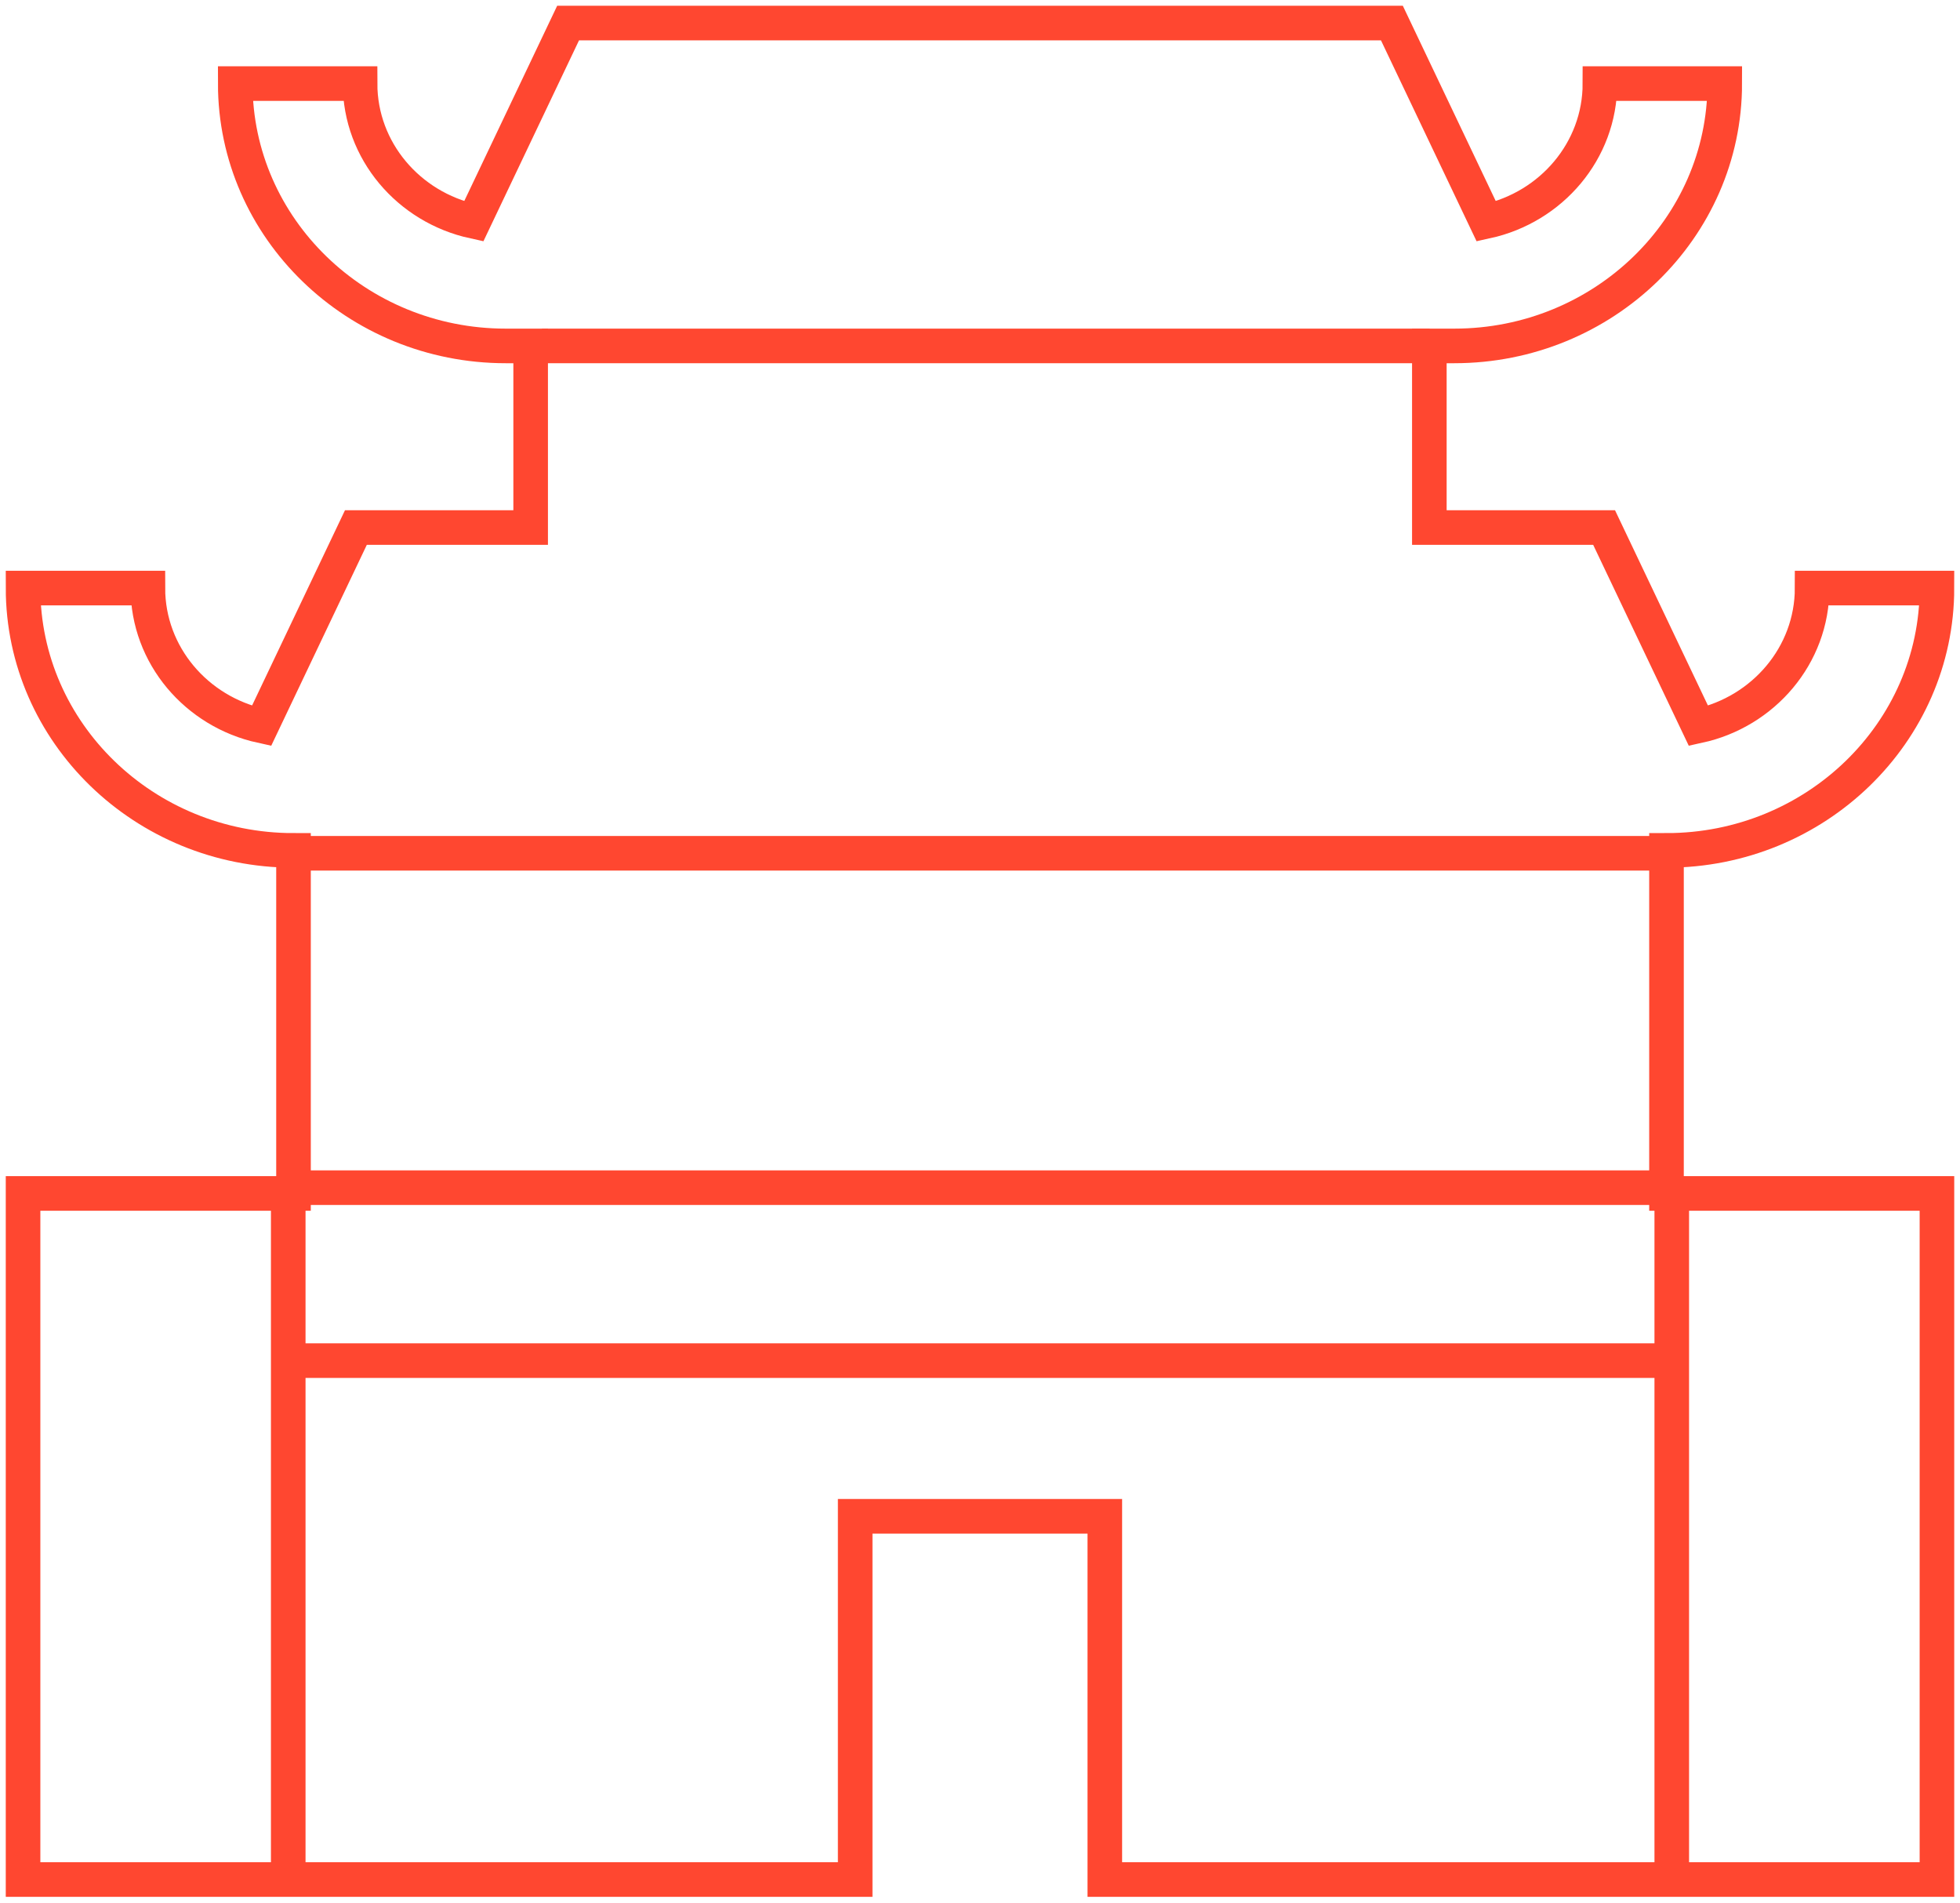
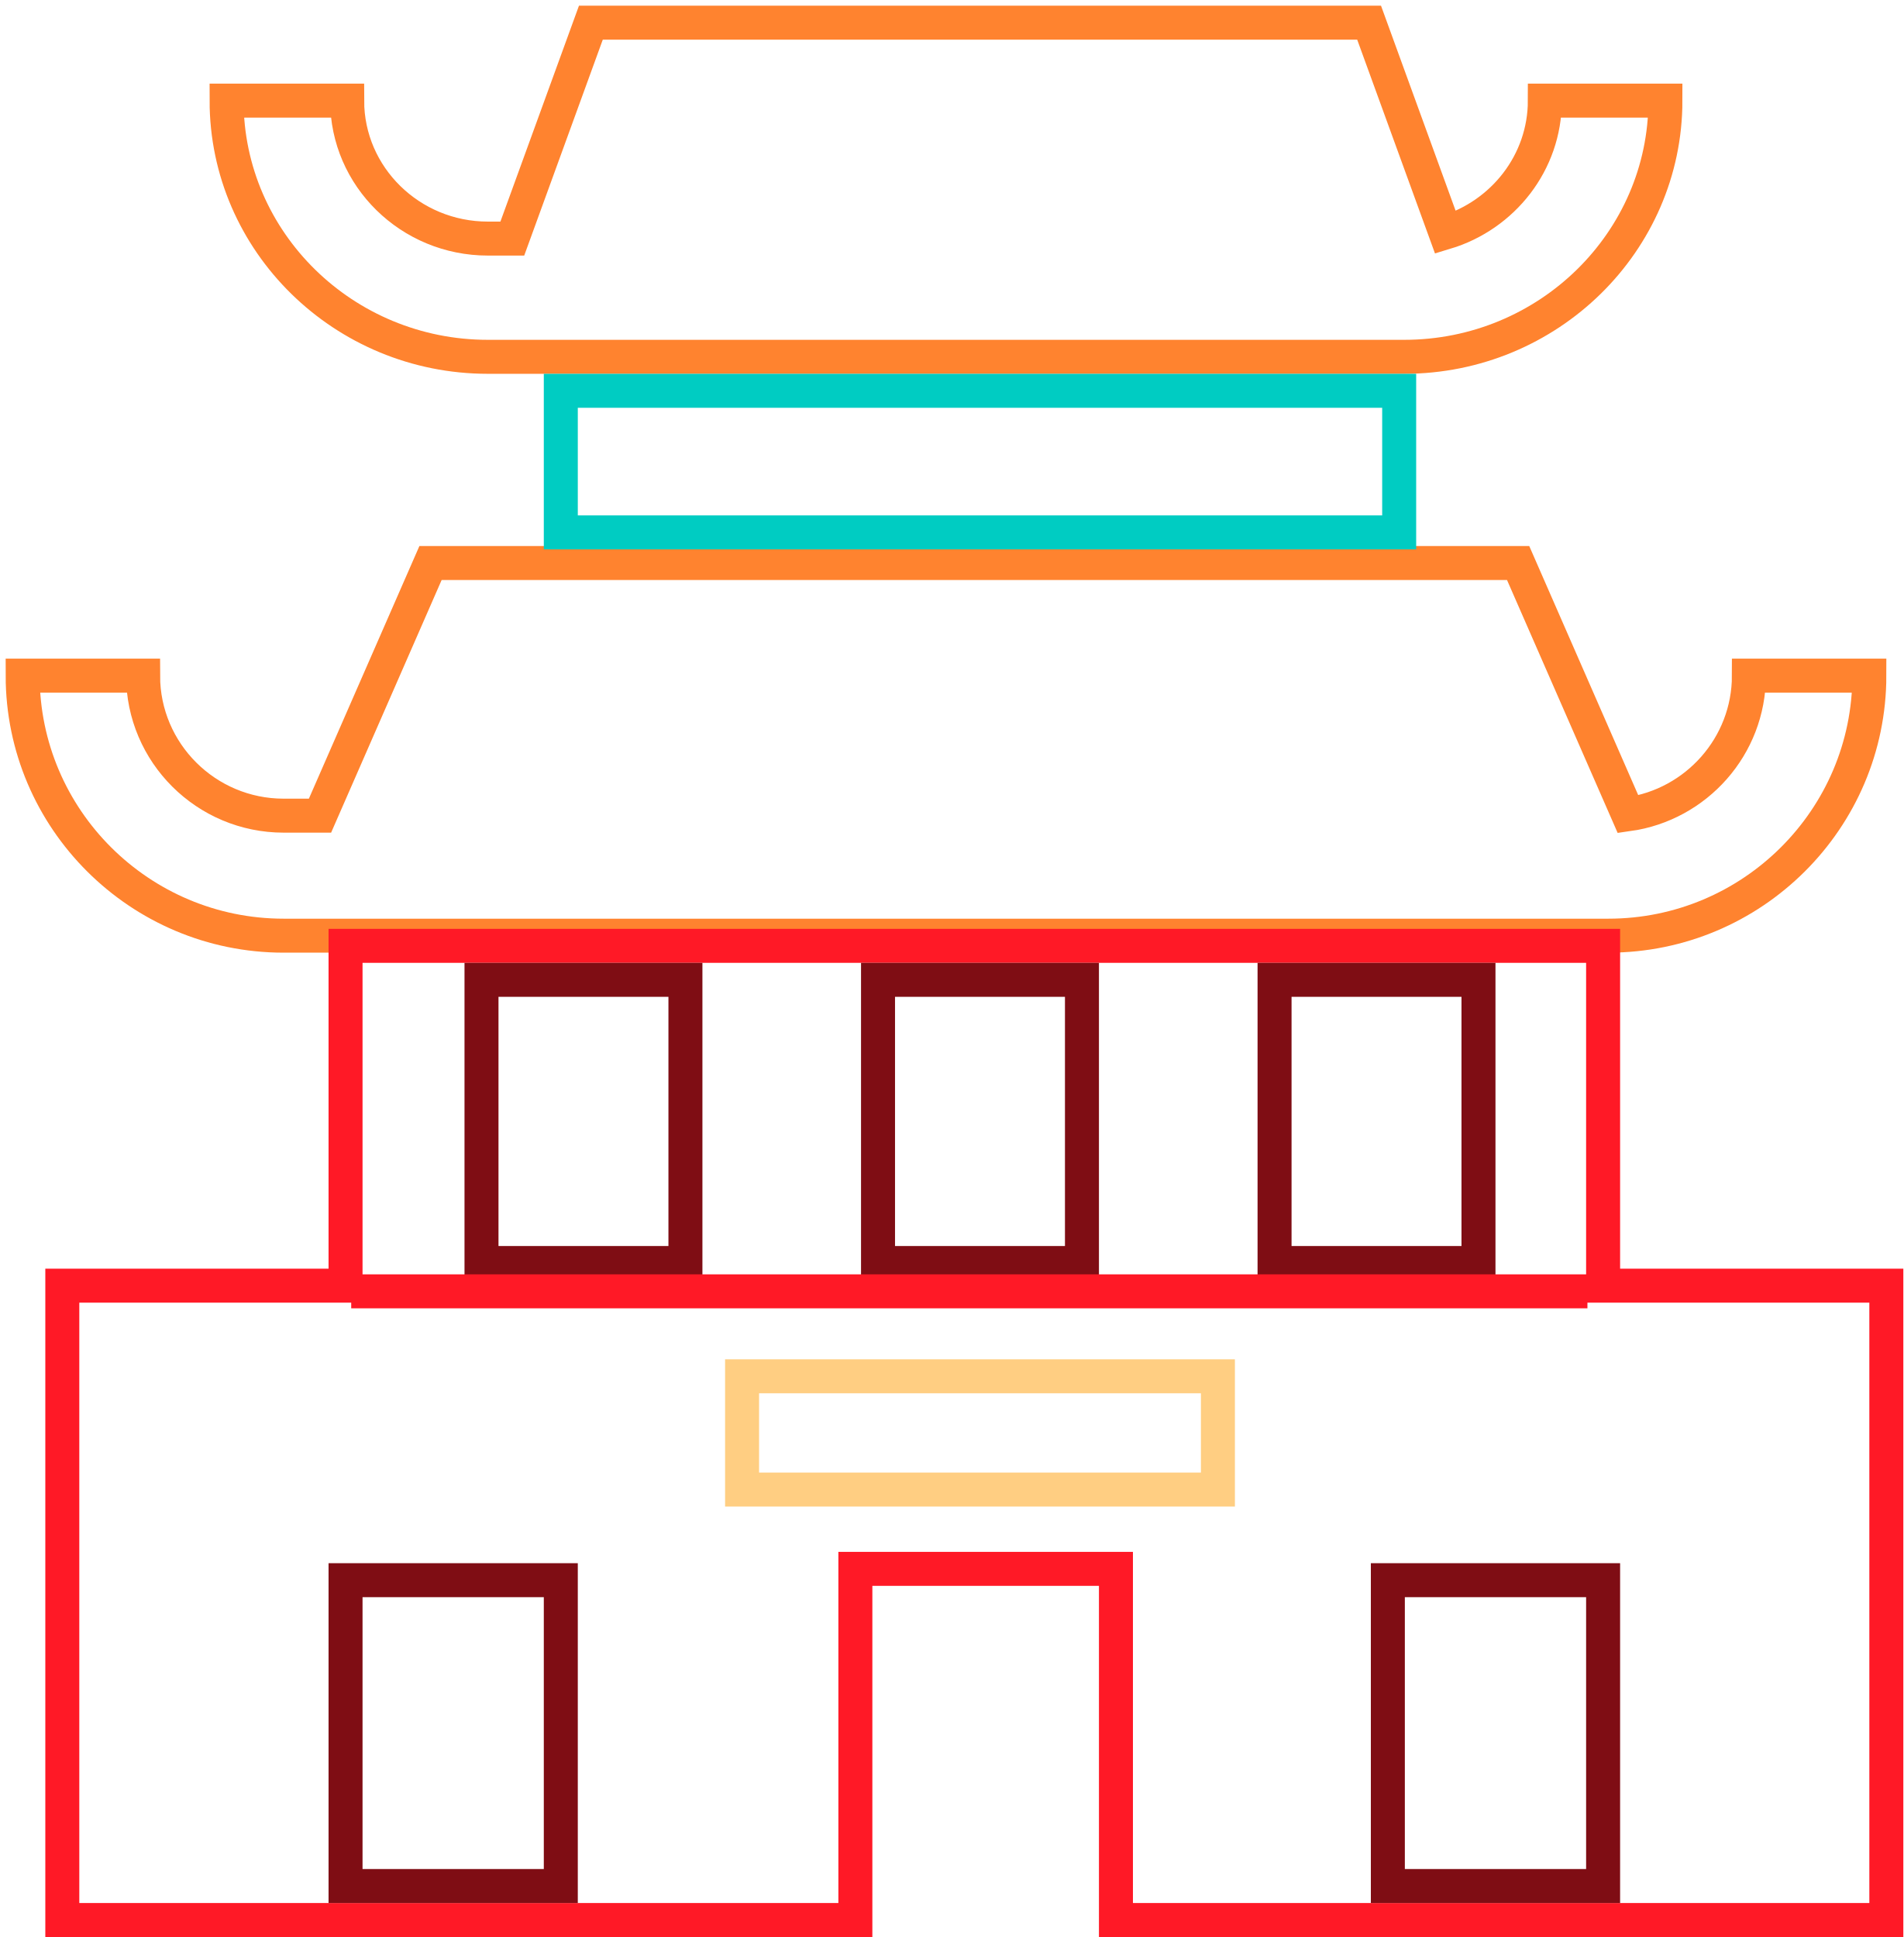
- <svg xmlns="http://www.w3.org/2000/svg" width="170px" height="165px" viewBox="0 0 170 165" version="1.1">
+ <svg xmlns="http://www.w3.org/2000/svg" width="168px" height="171px" viewBox="0 0 168 171" version="1.1">
  <defs />
  <g id="Page-1" stroke="none" stroke-width="1" fill="none" fill-rule="evenodd">
-     <g id="chalkboard-copy" transform="translate(-807, -44)">
-       <g id="bjbuilding1" transform="translate(809, 46)">
-         <g>
-           <path d="M20.683,60.953 L28.869,43.75 L44.026,43.75 L44.026,28 L41.861,28 C28.927,28 18.404,17.794 18.404,5.25 L29.23,5.25 C29.23,11.081 33.453,15.973 39.088,17.202 L47.274,0 L83,0 L118.726,0 L126.912,17.202 C132.547,15.973 136.77,11.081 136.77,5.25 L147.596,5.25 C147.596,17.794 137.073,28 124.139,28 L121.974,28 L121.974,43.75 L137.131,43.75 L145.317,60.953 C150.952,59.723 155.174,54.831 155.174,49 L166,49 C166,61.544 155.477,71.75 142.543,71.75 L142.543,101.5 L166,101.5 L166,161 L137.131,161 L115.478,161 L93.826,161 L93.826,129.5 L83,129.5 L72.174,129.5 L72.174,161 L50.522,161 L28.869,161 L0,161 L0,101.5 L23.457,101.5 L23.457,71.75 C10.523,71.75 0,61.544 0,49 L10.826,49 C10.826,54.831 15.048,59.723 20.683,60.953 Z" id="Combined-Shape" stroke="#FF4730" stroke-width="3" fill-rule="nonzero" />
-           <g id="Group" transform="translate(75.37297, 0)" />
-           <g id="Group" />
-           <g id="Group" transform="translate(0, 6)" />
-           <g id="Group" transform="translate(0, 6)" />
-           <g id="Group" transform="translate(0, 6)" />
+     <g id="chalkboard-copy" transform="translate(-818, -54)" stroke-width="3">
+       <g id="bjbuilding1" transform="translate(820, 56)">
+         <g fill-rule="nonzero" id="Group" stroke="#FF832F">
+           <g>
+             <path d="M43.22,19.062 L50.155,0 L118.845,0 L125.585,18.527 C130.659,16.996 134.358,12.355 134.358,6.883 L145,6.883 C145,19.354 134.656,29.5 121.941,29.5 L41.059,29.5 C28.344,29.5 18,19.354 18,6.883 L28.642,6.883 C28.642,13.598 34.212,19.062 41.059,19.062 L43.22,19.062 Z" id="Combined-Shape" />
+             <path d="M26.245,70.007 L36,47.705 L132,47.705 L141.702,69.886 C147.723,69.042 152.37,63.874 152.37,57.645 L163,57.645 C163,70.304 152.668,80.602 139.967,80.602 L23.033,80.602 C10.332,80.602 0,70.304 0,57.645 L10.63,57.645 C10.63,64.461 16.194,70.007 23.033,70.007 L26.245,70.007 Z" id="Combined-Shape" />
+           </g>
        </g>
-         <path d="M45,28 L122,28" id="Path-3" stroke="#FF4730" stroke-width="3" />
-         <path d="M23,72 L142,72" id="Path-3-Copy" stroke="#FF4730" stroke-width="3" />
-         <path d="M23,101 L142,101" id="Path-3-Copy-2" stroke="#FF4730" stroke-width="3" />
-         <path d="M24,116 L143,116" id="Path-3-Copy-5" stroke="#FF4730" stroke-width="3" />
-         <path d="M23,162 L23,102.5" id="Path-3-Copy-3" stroke="#FF4730" stroke-width="3" />
-         <path d="M143,162 L143,102.5" id="Path-3-Copy-4" stroke="#FF4730" stroke-width="3" />
+         <rect id="Rectangle-5" stroke="#00CCC2" x="47.5" y="32.5" width="74" height="12.5" />
+         <path d="M73.5,167.5 L73.5,136.5 L96.5,136.5 L96.5,167.5 L164.5,167.5 L164.5,111.5 L139.5,111.5 L139.5,81.5 L28.5,81.5 L28.5,111.5 L3.5,111.5 L3.5,167.5 L73.5,167.5 Z" id="Combined-Shape" stroke="#FF1926" />
+         <rect id="Rectangle-6" stroke="#7F0D14" x="28.5" y="137.5" width="19" height="27" />
+         <rect id="Rectangle-6-Copy" stroke="#7F0D14" x="120.5" y="137.5" width="19" height="27" />
+         <rect id="Rectangle-8" stroke="#7F0D14" x="40.5" y="84.5" width="18" height="25" />
+         <rect id="Rectangle-8-Copy" stroke="#7F0D14" x="110.5" y="84.5" width="18" height="25" />
+         <rect id="Rectangle-8-Copy-2" stroke="#7F0D14" x="75.5" y="84.5" width="18" height="25" />
+         <path d="M29,112 L138.116,112" id="Path-3" stroke="#FF1926" />
+         <rect id="Rectangle-23" stroke="#FFCE82" x="63.5" y="119.5" width="42" height="10" />
      </g>
    </g>
  </g>
</svg>
